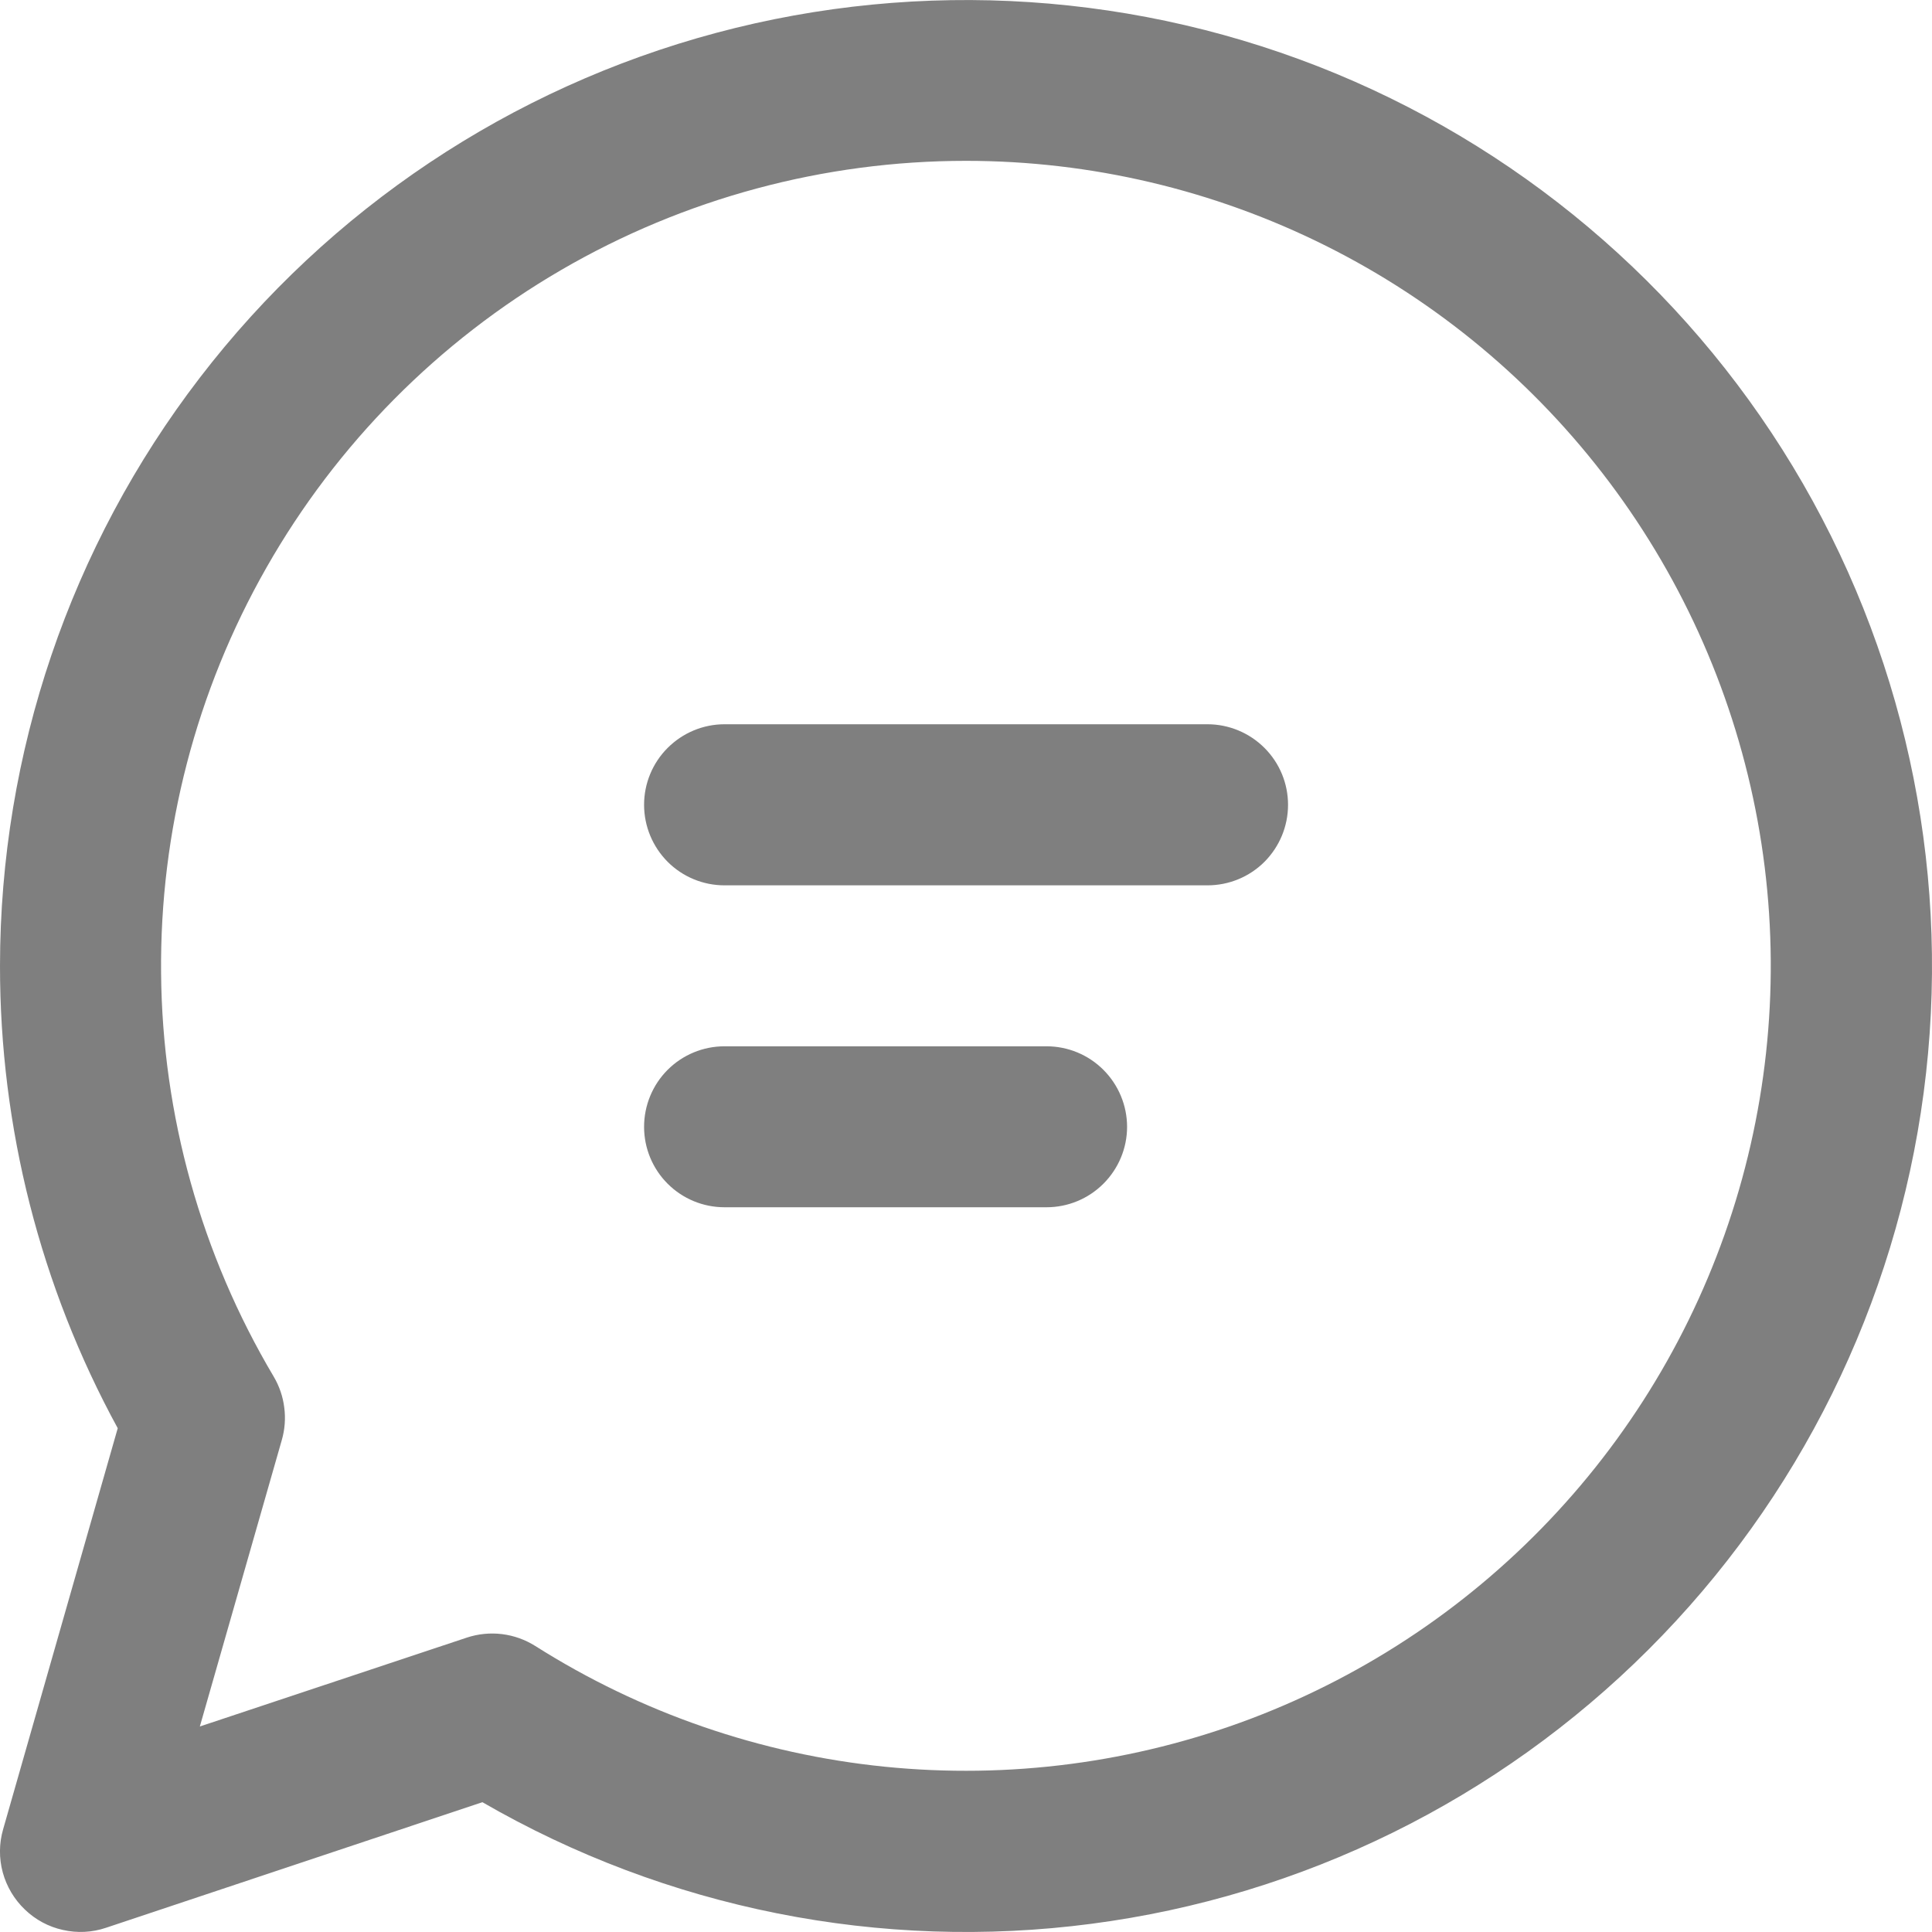
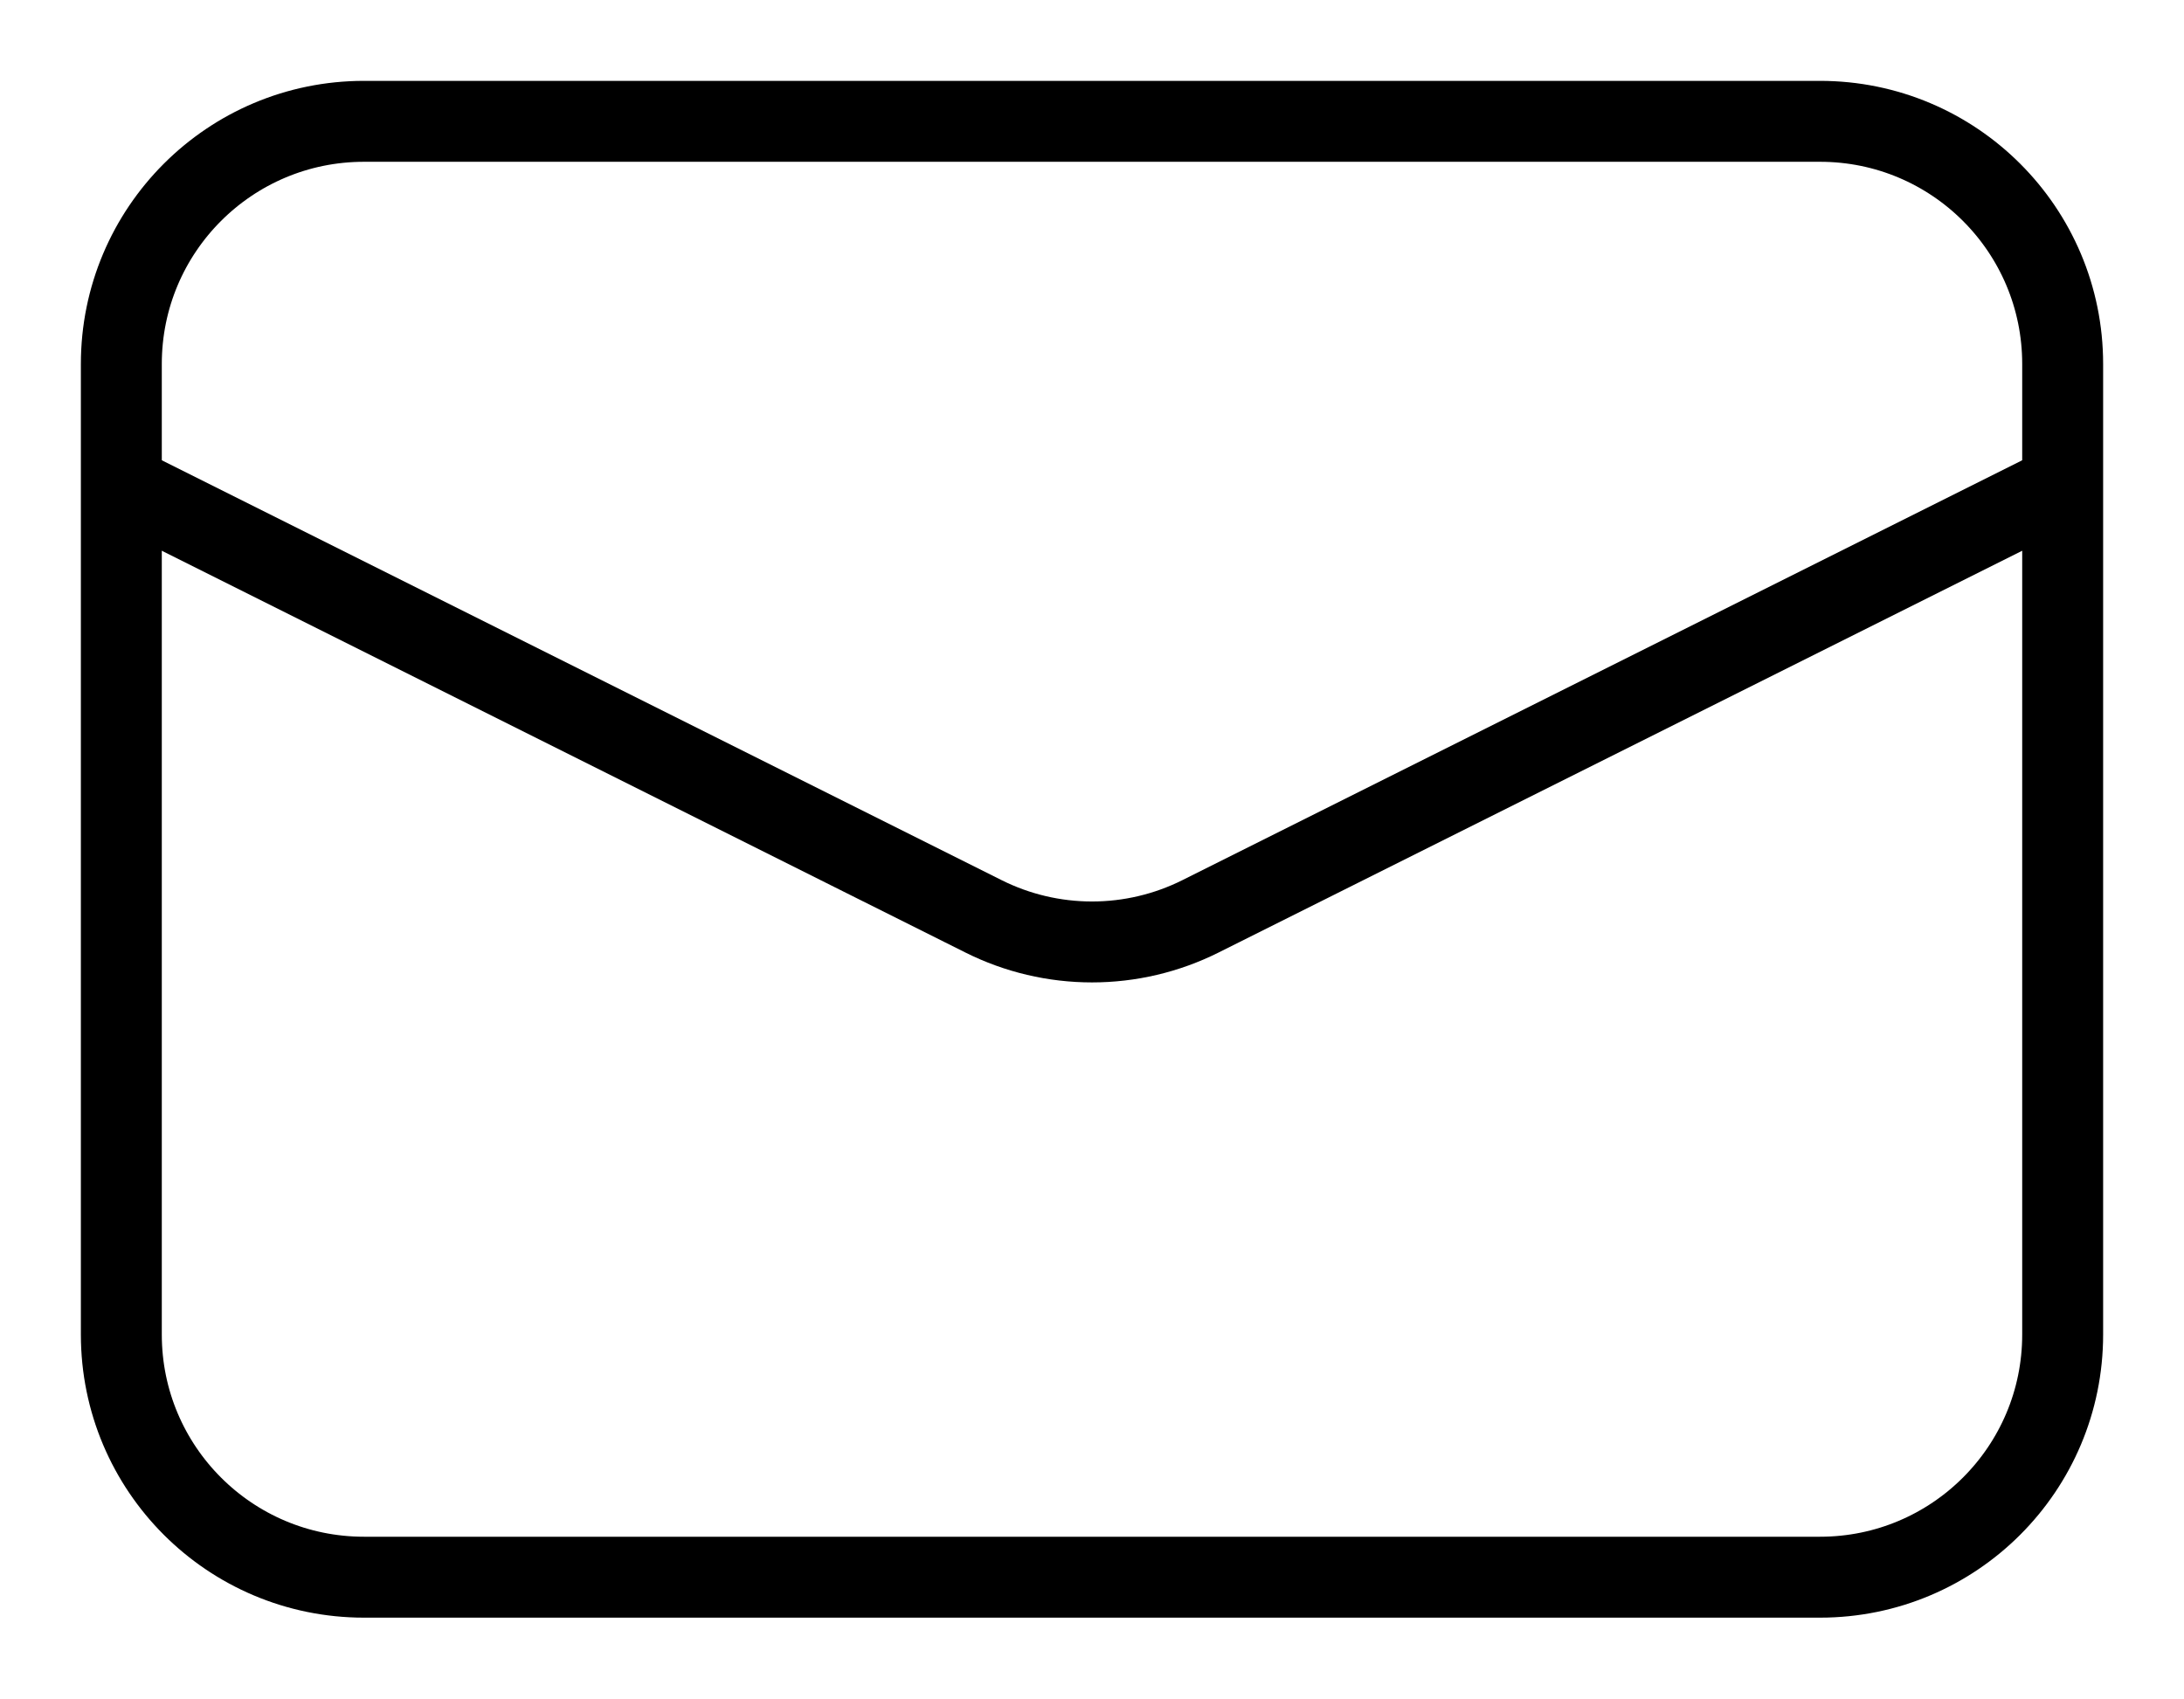
- <svg xmlns="http://www.w3.org/2000/svg" width="16" height="16" viewBox="0 0 16 16" fill="none">
-   <path d="M5.334 6.665C5.334 6.488 5.404 6.319 5.529 6.194C5.654 6.069 5.823 5.998 6 5.998H10C10.177 5.998 10.347 6.069 10.472 6.194C10.597 6.319 10.667 6.488 10.667 6.665C10.667 6.842 10.597 7.011 10.472 7.137C10.347 7.262 10.177 7.332 10 7.332H6C5.823 7.332 5.654 7.262 5.529 7.137C5.404 7.011 5.334 6.842 5.334 6.665ZM6 8.665C5.823 8.665 5.654 8.735 5.529 8.86C5.404 8.985 5.334 9.155 5.334 9.332C5.334 9.509 5.404 9.678 5.529 9.803C5.654 9.928 5.823 9.998 6 9.998H8.667C8.844 9.998 9.013 9.928 9.138 9.803C9.263 9.678 9.334 9.509 9.334 9.332C9.334 9.155 9.263 8.985 9.138 8.86C9.013 8.735 8.844 8.665 8.667 8.665H6ZM0 7.998C0.001 6.237 0.582 4.525 1.655 3.128C2.727 1.731 4.231 0.727 5.932 0.272C7.634 -0.183 9.438 -0.064 11.065 0.61C12.691 1.285 14.05 2.478 14.93 4.003C15.81 5.529 16.162 7.303 15.931 9.049C15.7 10.795 14.899 12.416 13.653 13.66C12.407 14.905 10.785 15.704 9.039 15.932C7.293 16.161 5.52 15.807 3.995 14.925L0.878 15.965C0.763 16.004 0.639 16.01 0.521 15.983C0.402 15.957 0.293 15.898 0.206 15.814C0.118 15.73 0.055 15.624 0.023 15.507C-0.009 15.389 -0.008 15.266 0.026 15.149L0.975 11.828C0.334 10.653 -0.001 9.336 0 7.998ZM8 1.332C6.823 1.332 5.667 1.643 4.649 2.235C3.632 2.826 2.789 3.677 2.207 4.7C1.624 5.723 1.323 6.882 1.334 8.059C1.344 9.236 1.666 10.389 2.267 11.401C2.313 11.479 2.343 11.566 2.354 11.656C2.366 11.746 2.359 11.838 2.334 11.925L1.655 14.298L3.866 13.562C3.96 13.531 4.059 13.521 4.157 13.533C4.256 13.545 4.35 13.579 4.434 13.632C5.307 14.185 6.298 14.527 7.326 14.631C8.355 14.735 9.394 14.599 10.361 14.233C11.328 13.866 12.196 13.28 12.897 12.52C13.598 11.761 14.113 10.848 14.401 9.855C14.689 8.862 14.742 7.816 14.556 6.799C14.37 5.782 13.95 4.822 13.329 3.995C12.708 3.168 11.904 2.497 10.979 2.035C10.054 1.573 9.034 1.332 8 1.332Z" fill="black" fill-opacity="0.5" />
+ <svg xmlns="http://www.w3.org/2000/svg" width="18" height="14" viewBox="0 0 18 14" fill="none">
+   <path d="M15 1H3C1.895 1 1 1.895 1 3V11C1 12.105 1.895 13 3 13H15C16.105 13 17 12.105 17 11V3C17 1.895 16.105 1 15 1Z" stroke="black" stroke-width="0.667" />
+   <path d="M1 4L8.106 7.553C8.384 7.692 8.69 7.764 9 7.764C9.31 7.764 9.616 7.692 9.894 7.553L17 4" stroke="black" stroke-width="0.667" />
</svg>
